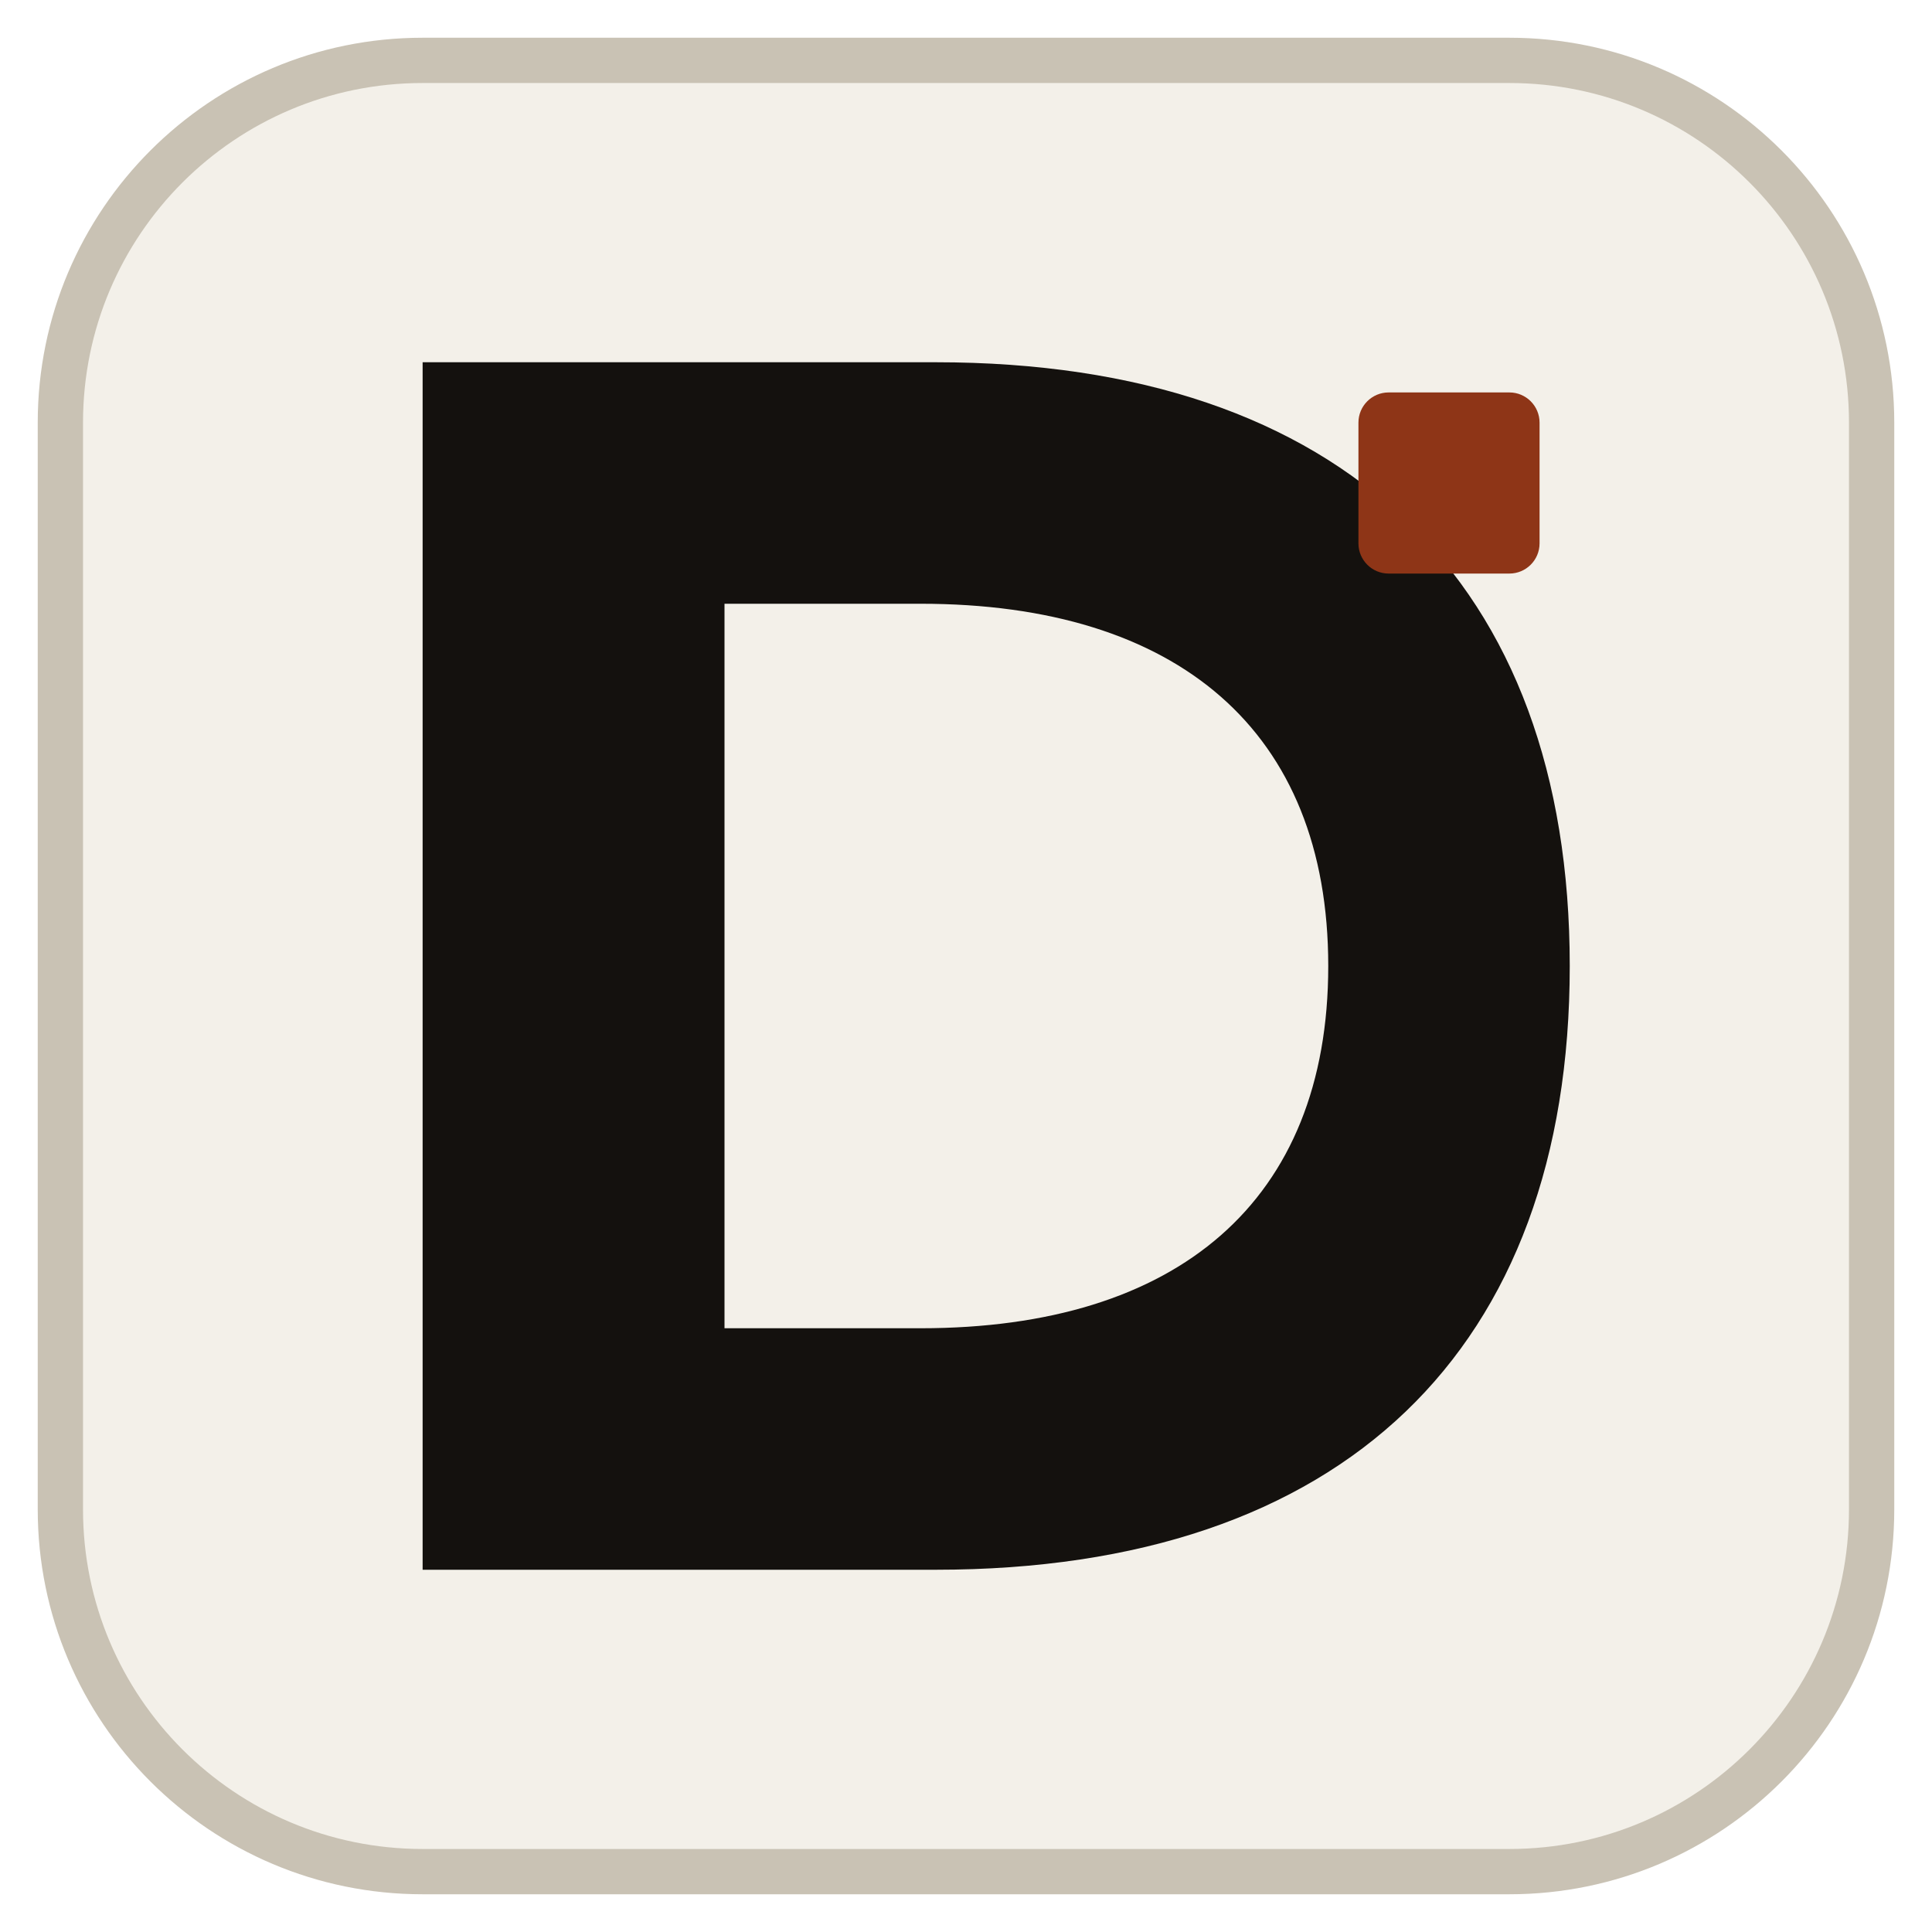
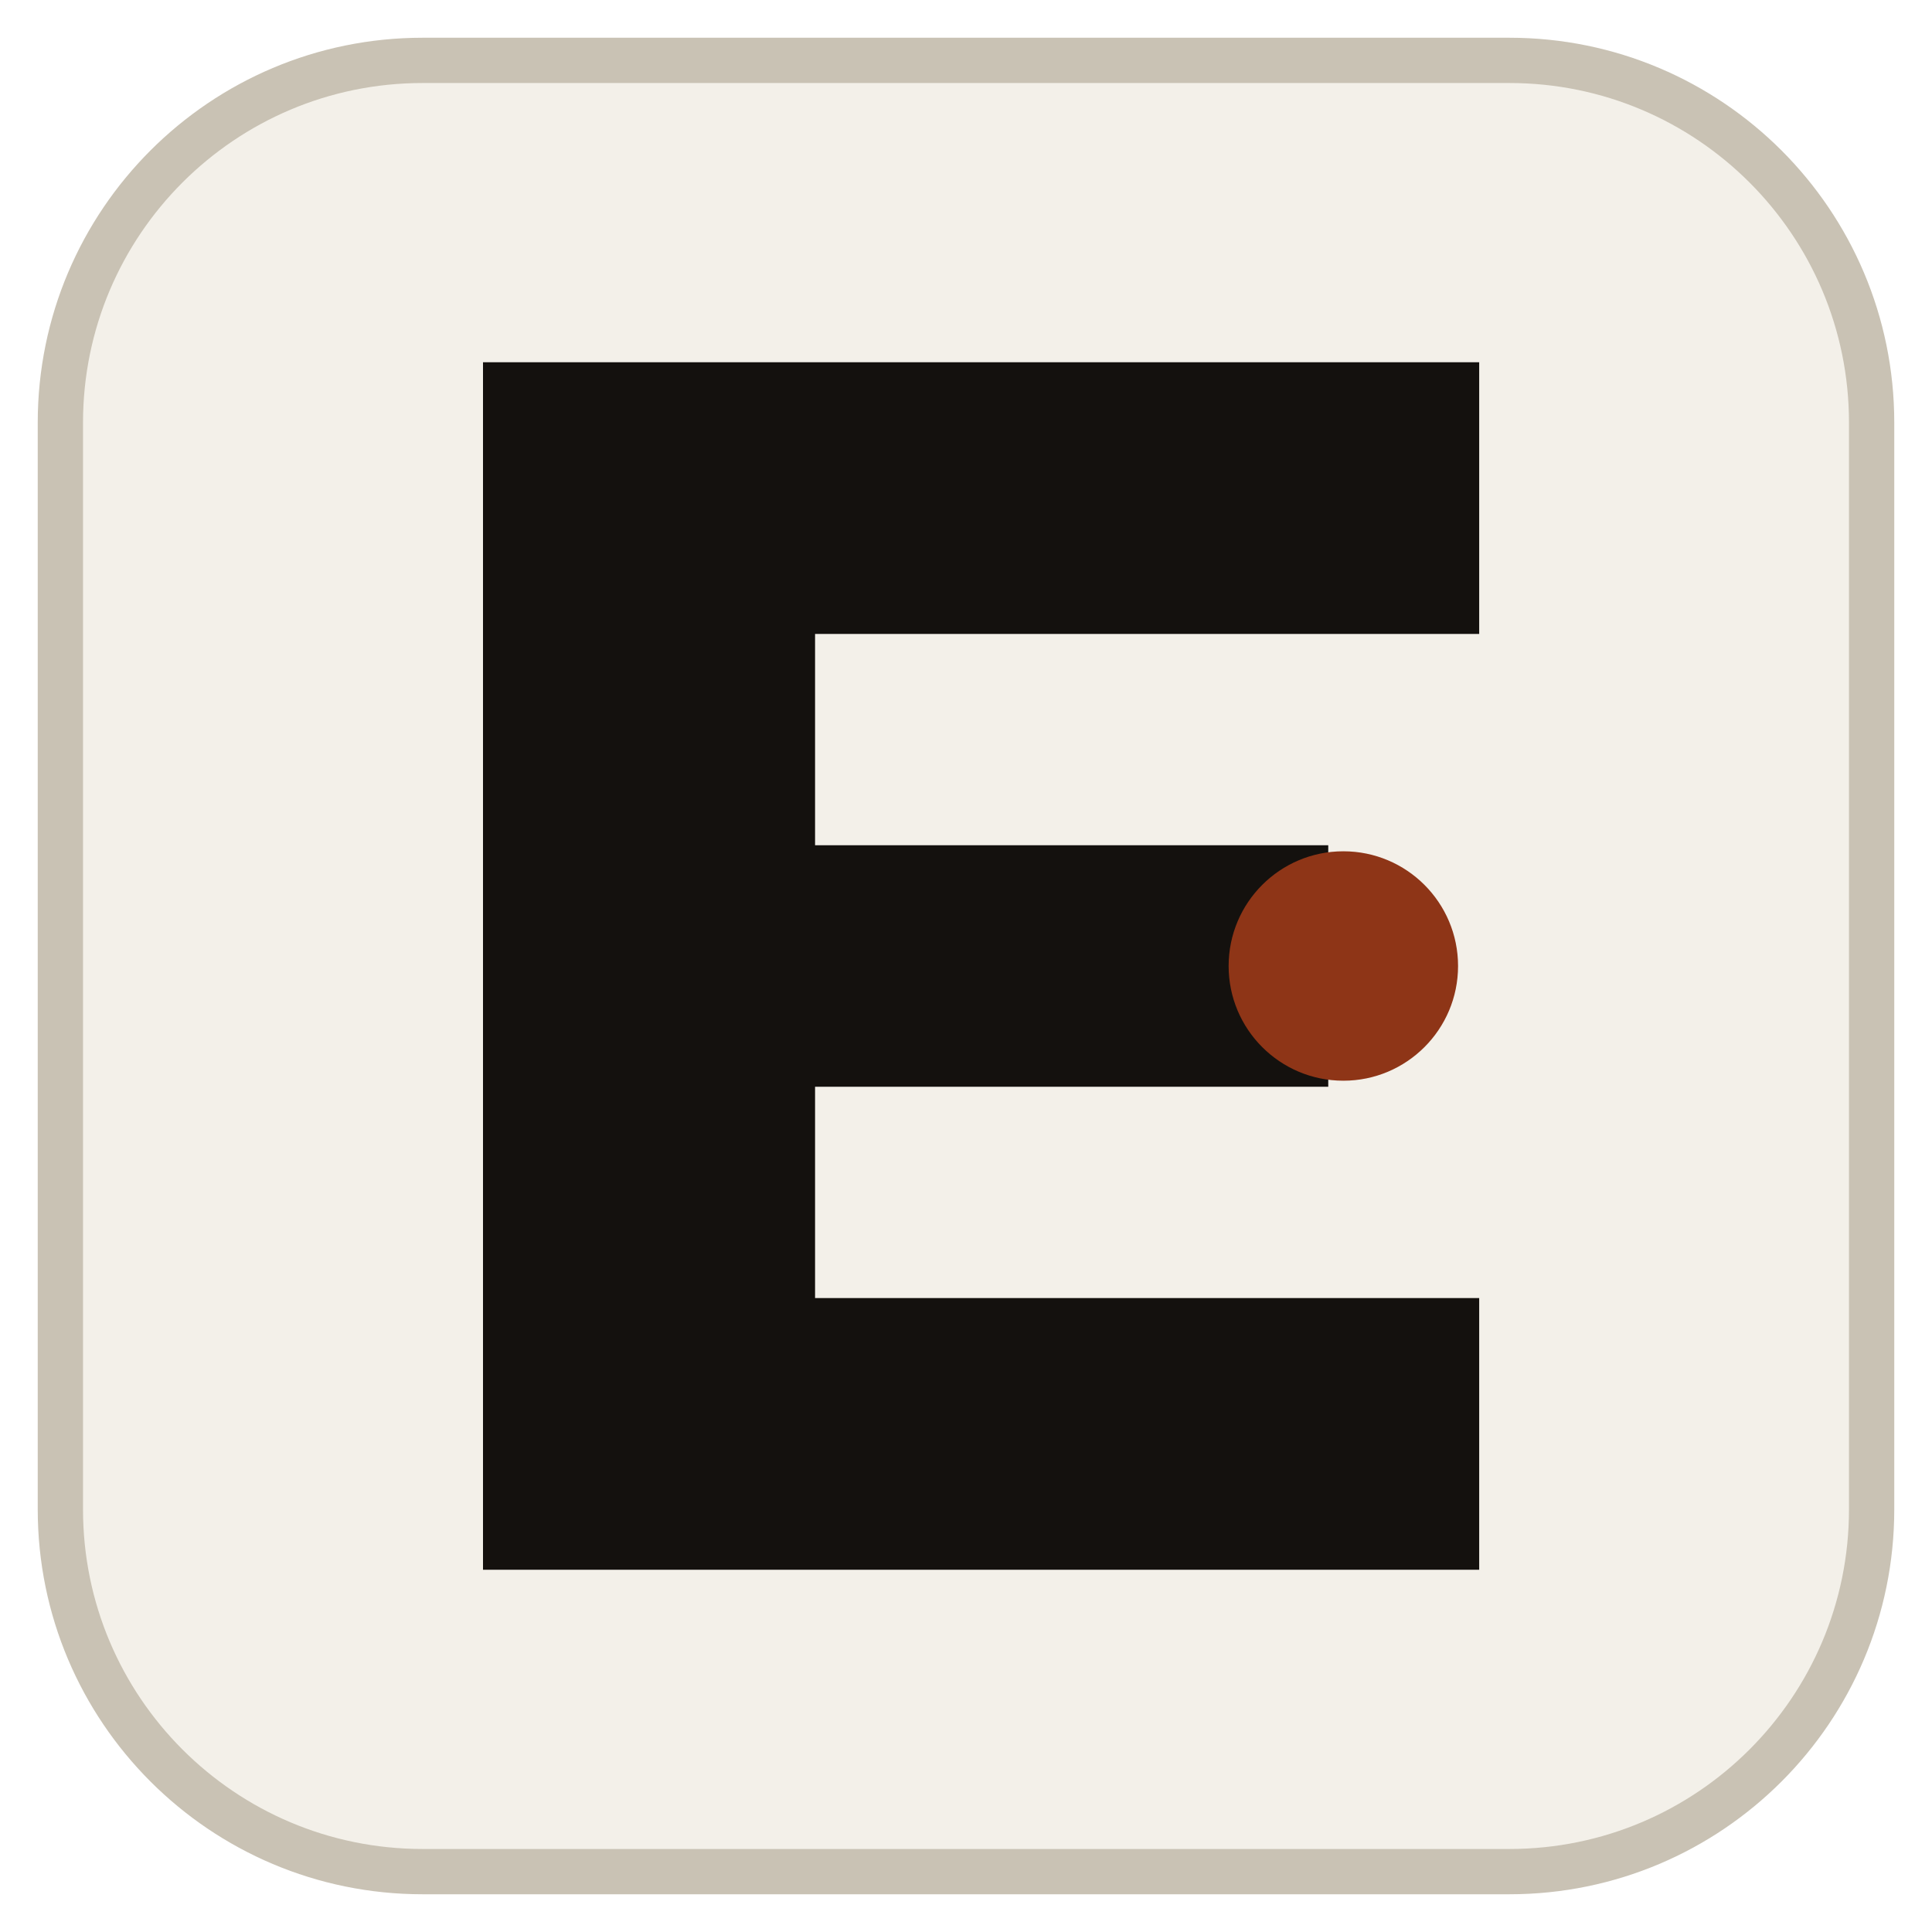
<svg xmlns="http://www.w3.org/2000/svg" viewBox="0 0 64 64" role="img" aria-label="Dear Editors">
  <rect x="2" y="2" width="60" height="60" rx="12" fill="#f3f0e9" stroke="#c9c2b4" stroke-width="1.5" />
-   <path fill="#14110e" fill-rule="evenodd" d="M14 12h17c13.5 0 21 7.3 21 20s-7.5 20-21 20H14V12zm10 8v24h6.5C39 44 44 39.8 44 32s-5-12-13.5-12H24z" />
-   <rect x="45" y="13" width="6" height="6" rx="1" fill="#8e3517" />
+   <path fill="#14110e" d="M16 12h33v9H27v7h17v8H27v7h22v9H16V12z" />
+   <circle cx="44.5" cy="32" r="3.8" fill="#8e3517" />
</svg>
